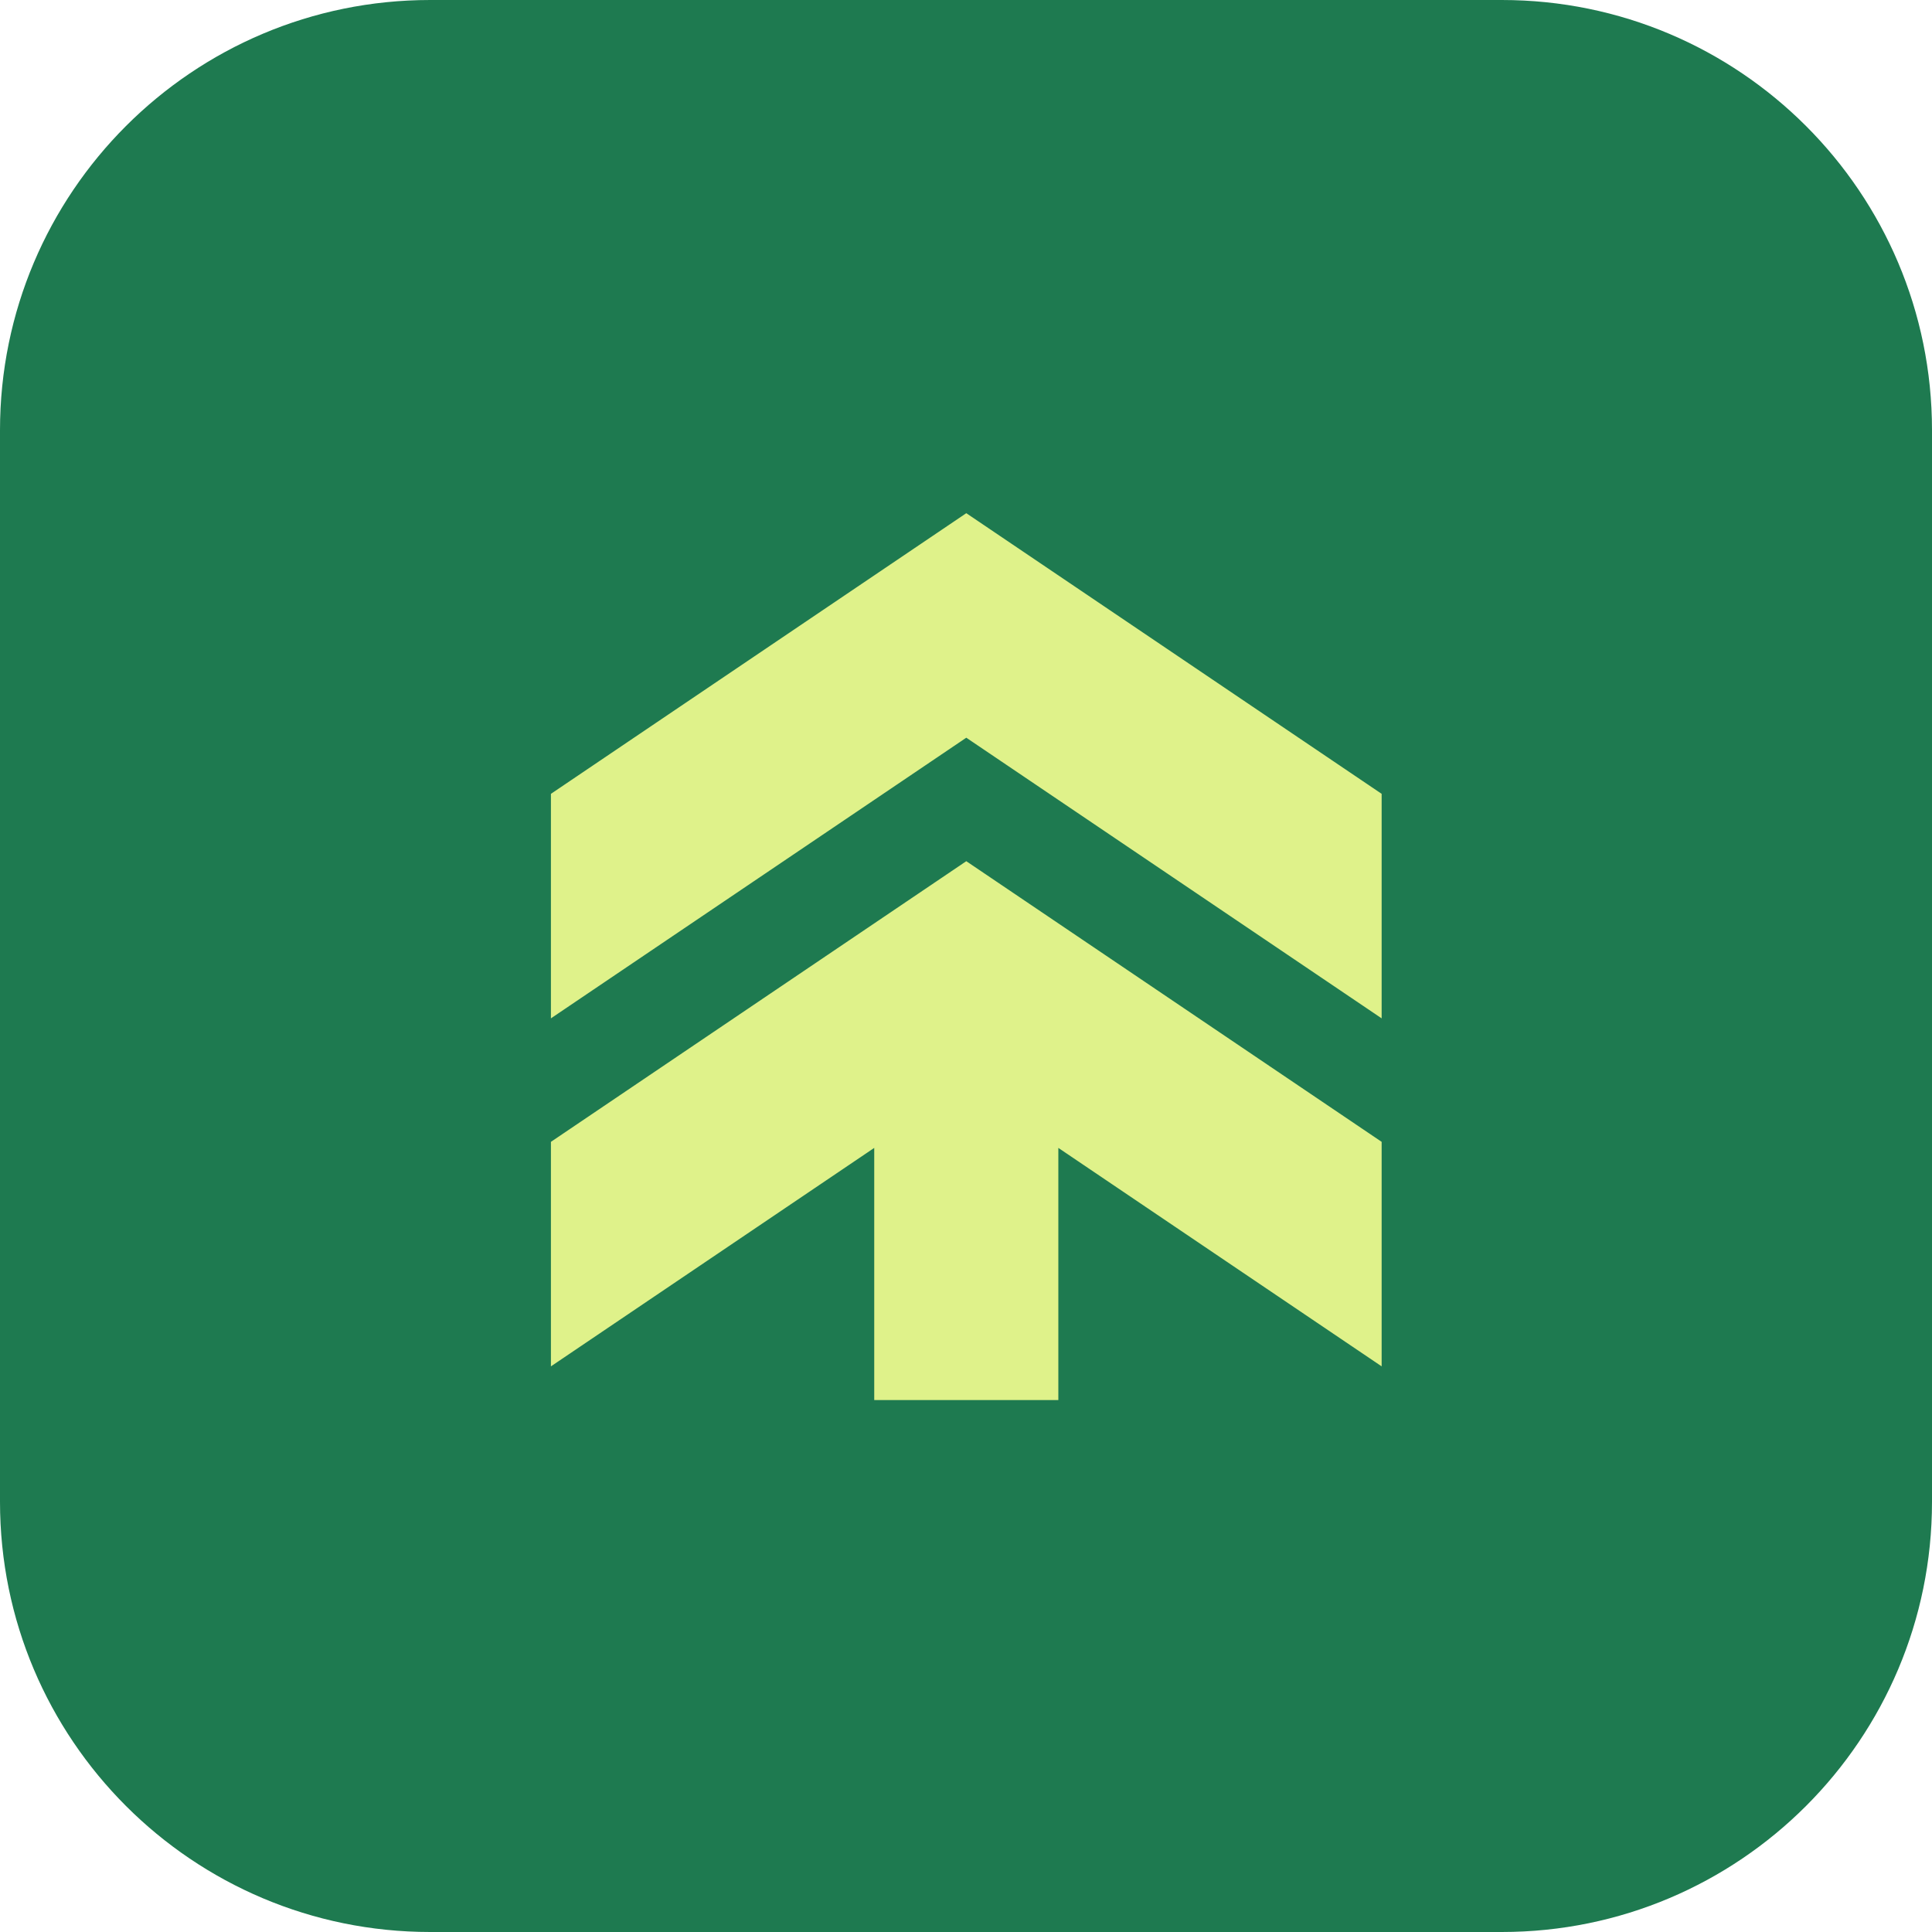
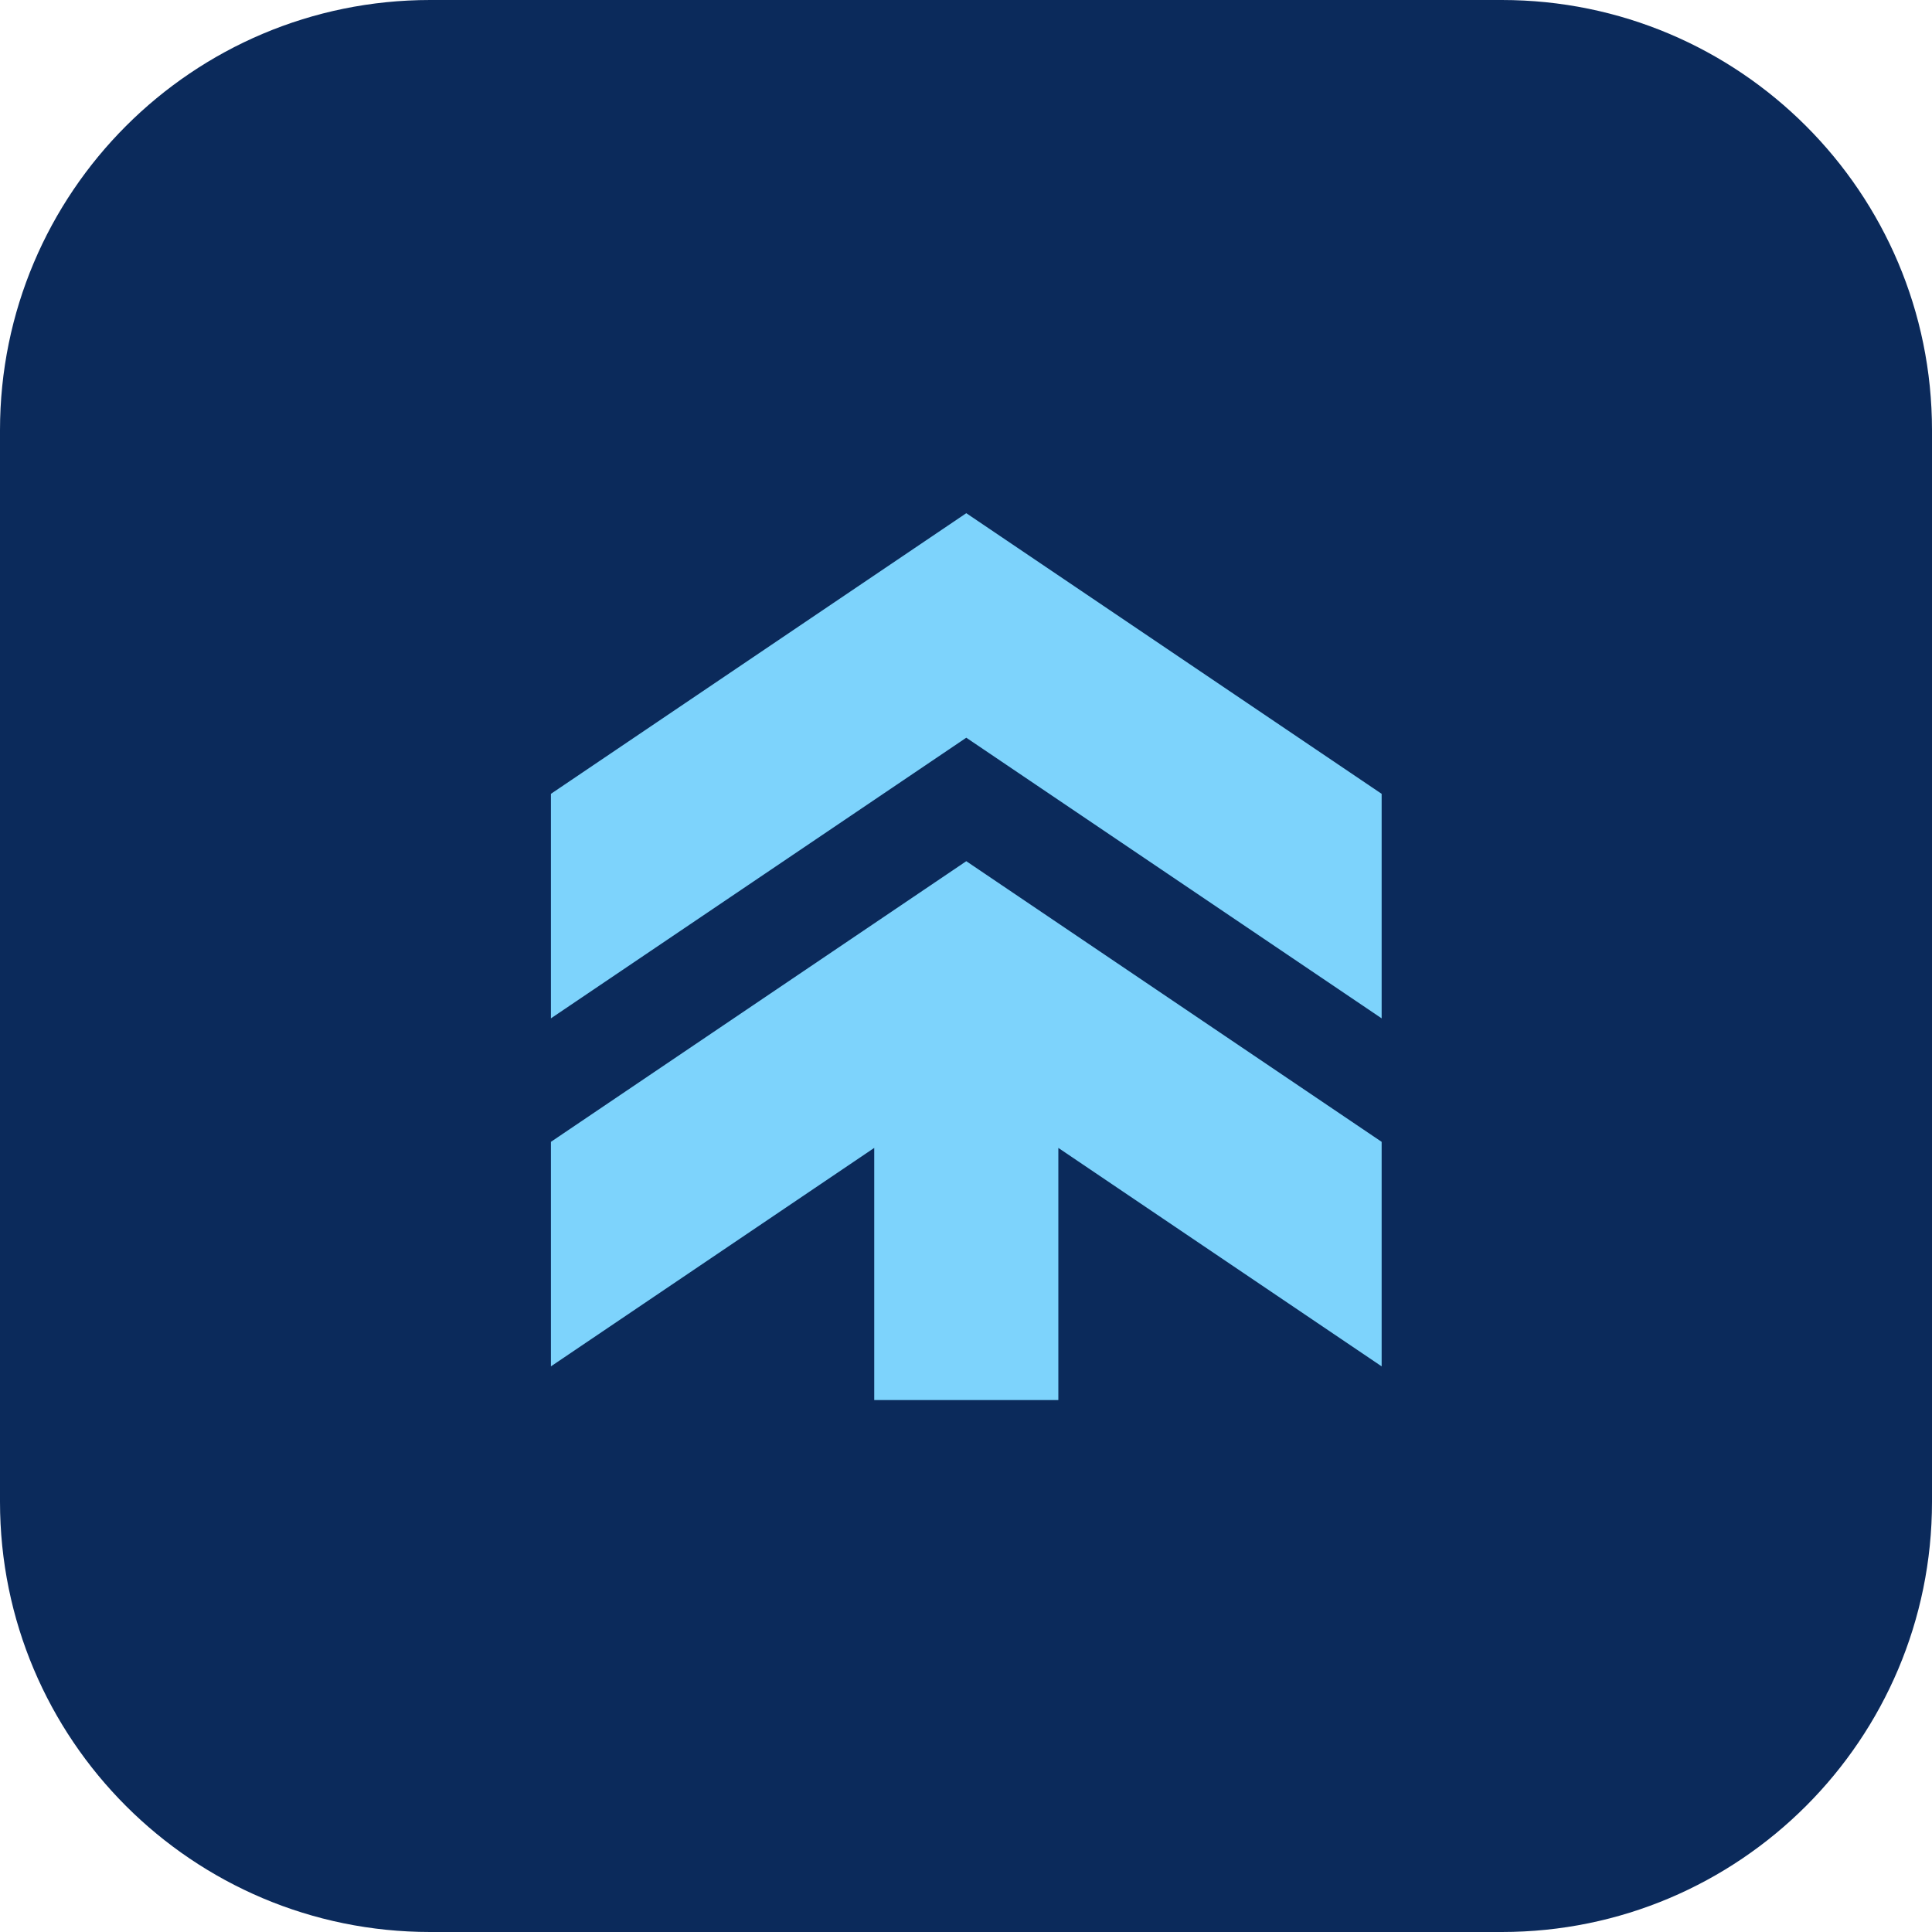
<svg xmlns="http://www.w3.org/2000/svg" viewBox="0 0 512 512">
-   <rect width="512" height="512" rx="114" fill="#1E7A50" />
-   <g fill="#DFF28A" transform="translate(146 136) scale(0.595)">
+   <rect width="512" height="512" rx="114" fill="#0B2A5B" />
+   <g fill="#7DD3FC" transform="translate(146 136) scale(0.595)">
    <polygon points="0,125 185,0 370,125 370,225 185,100 0,225" />
    <polygon points="0,280 185,155 370,280 370,380 226,282.7 226,395 144,395 144,282.7 0,380" />
  </g>
</svg>
